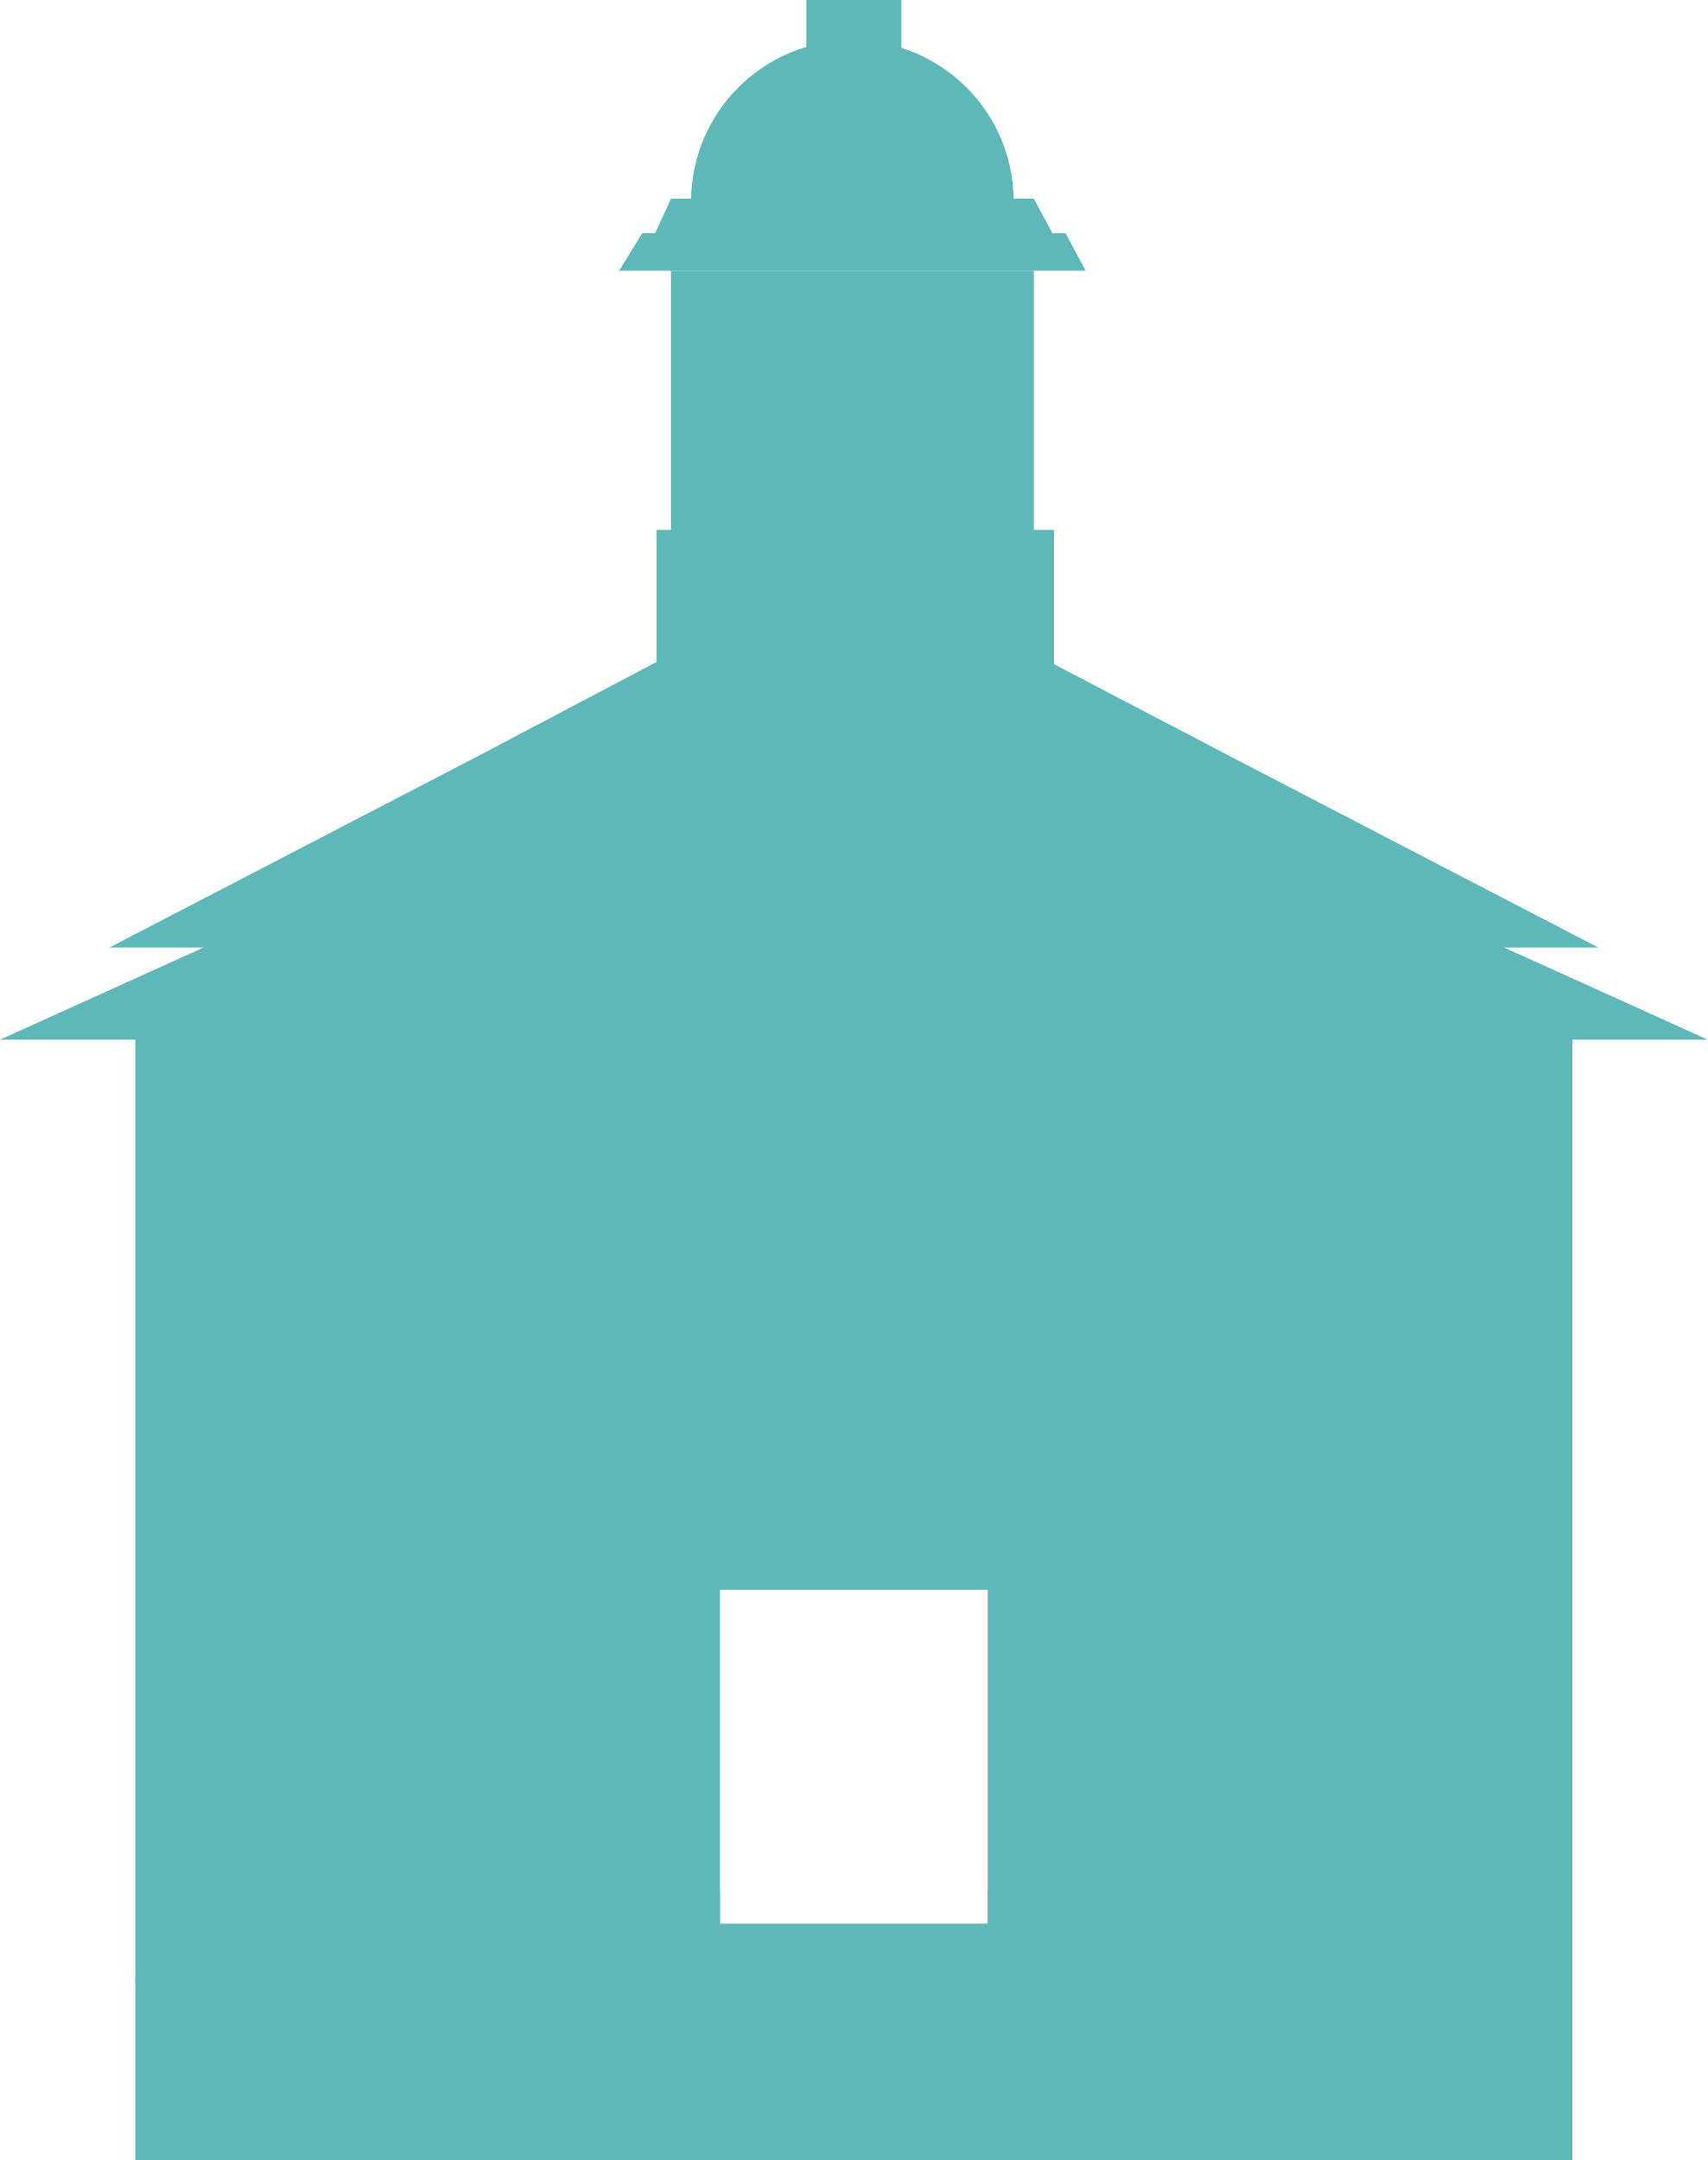
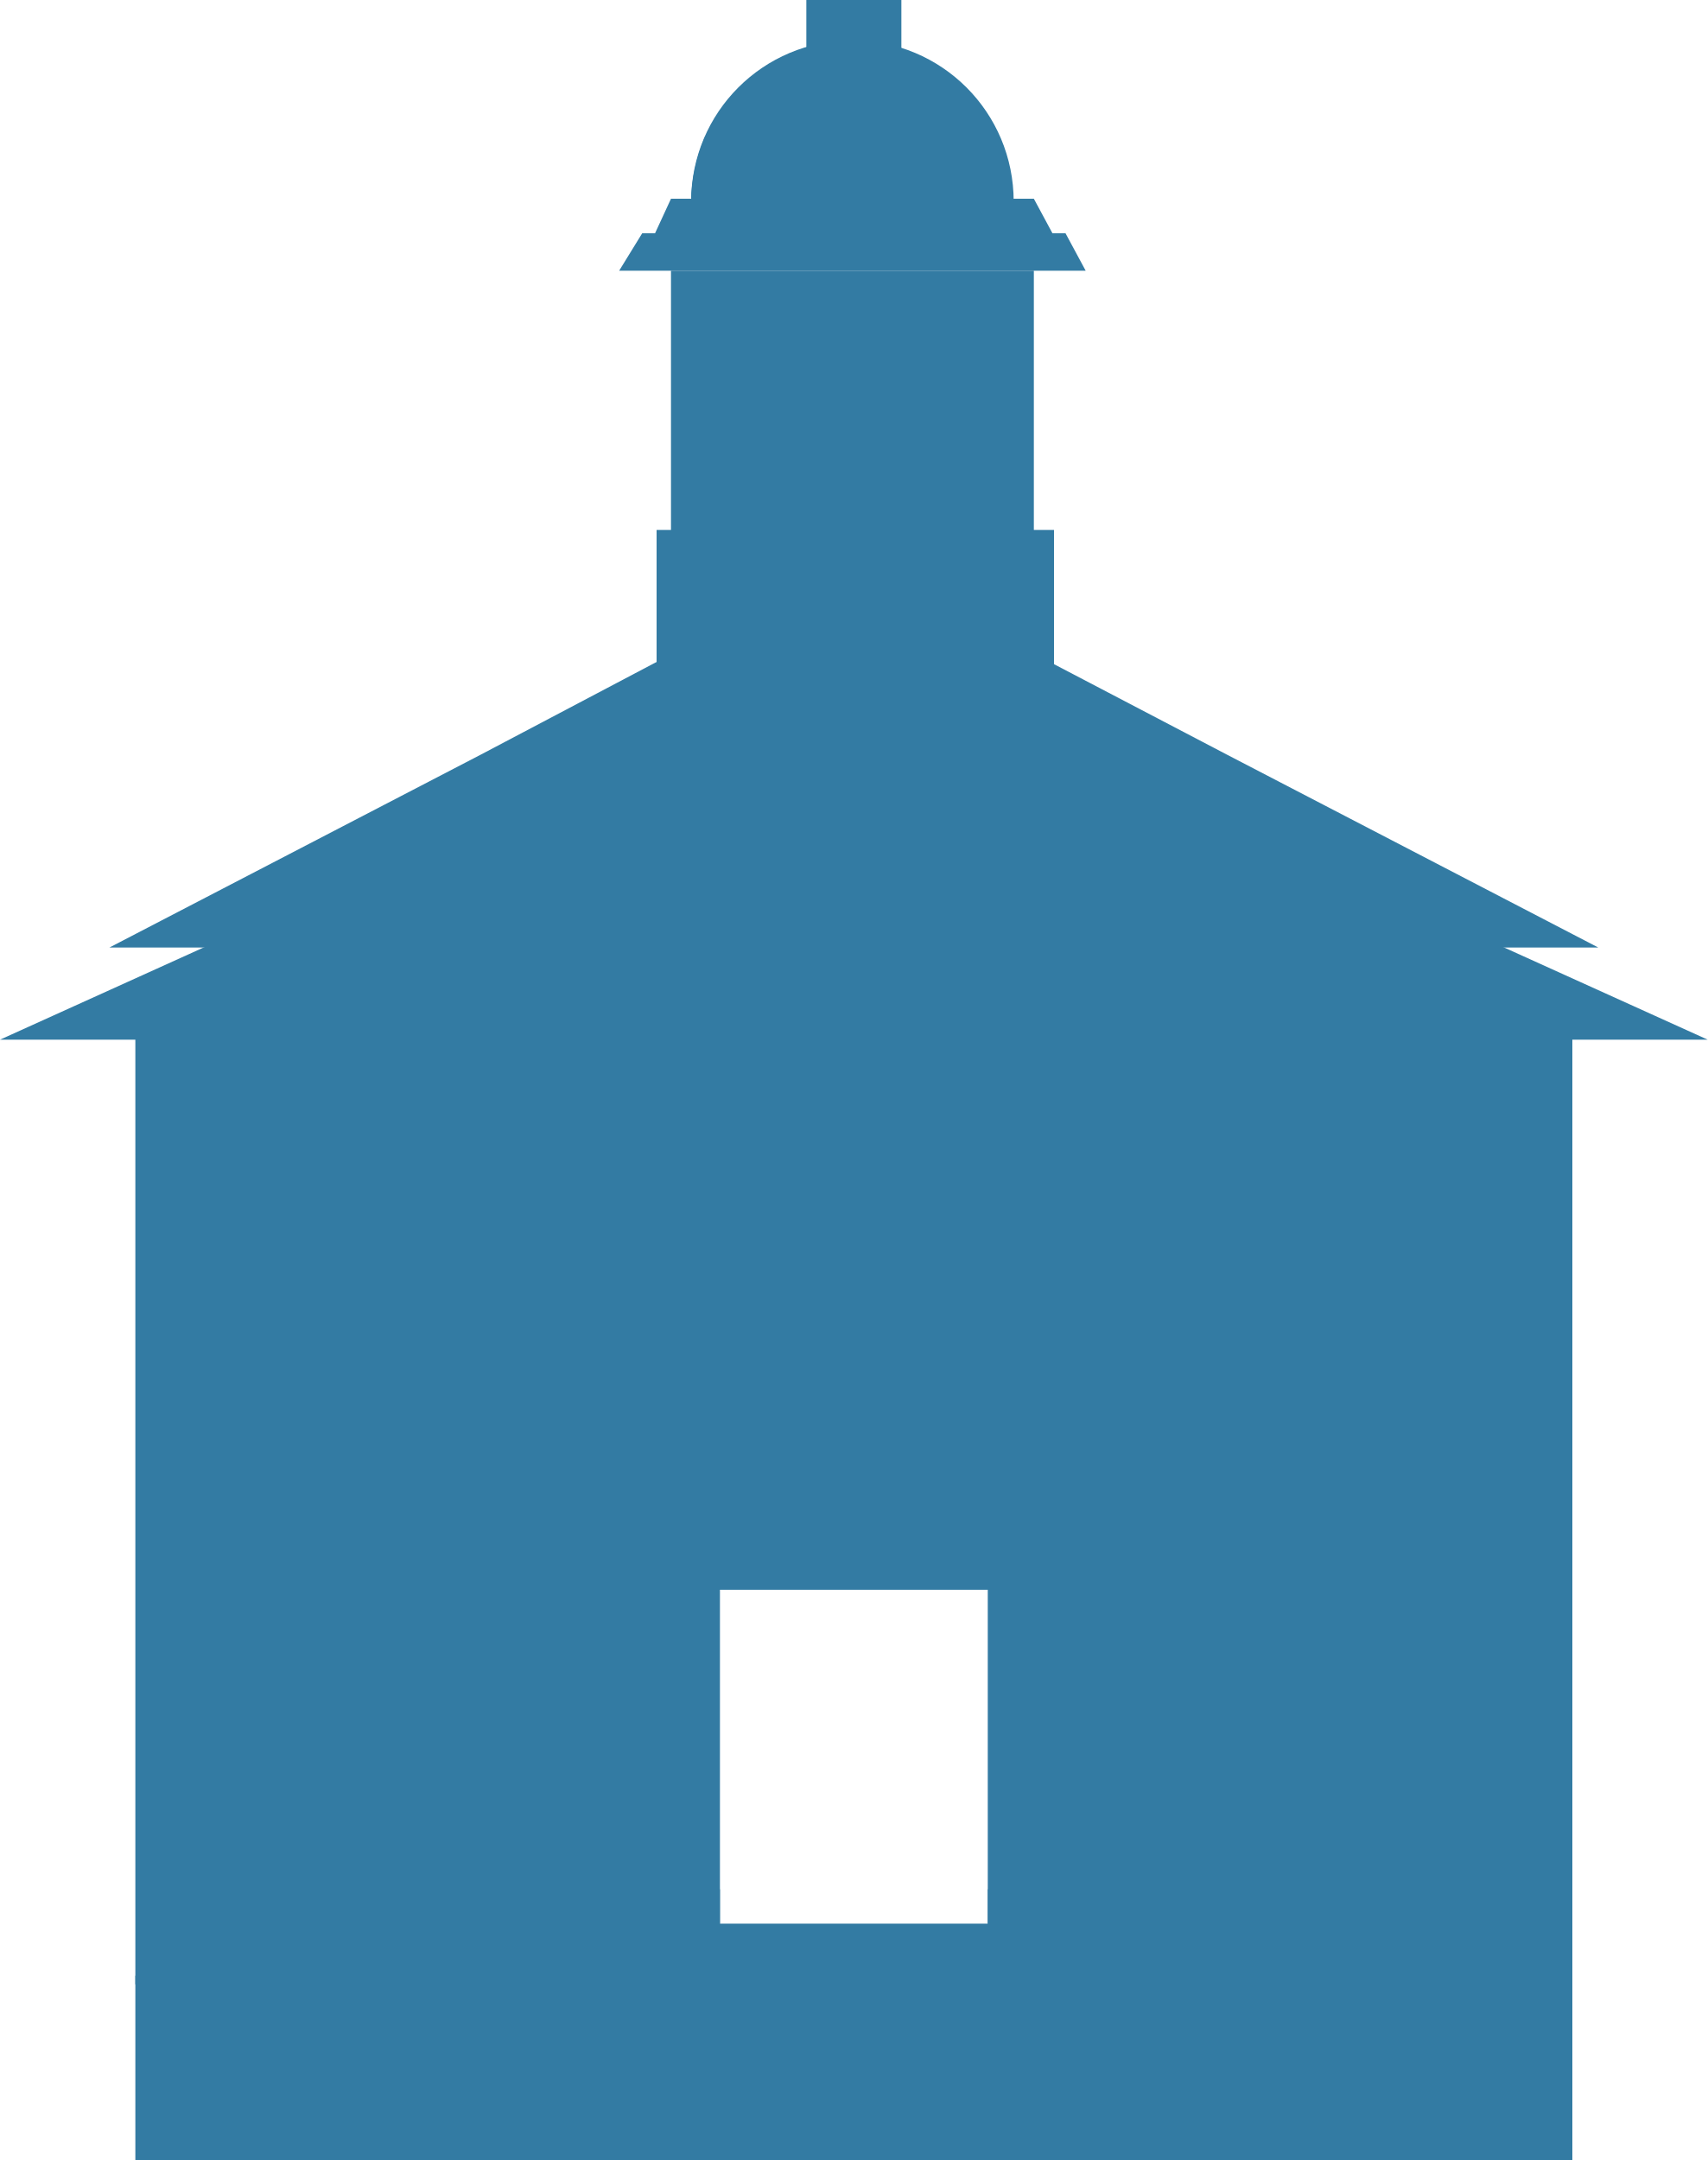
<svg xmlns="http://www.w3.org/2000/svg" width="59.3" height="75" viewBox="0 0 59.3 75">
-   <path fill="#5EB8B7" d="M29.6 36.1H0l14.8-6.7 14.8-6.8 14.9 6.8 14.8 6.7M4.7 68.6h49.9V75H4.7z" />
-   <path fill="#5EB8B7" d="M22.8 18.4h13.8v9.1H22.8zm-15 14.5h43.7v4.2H7.8z" />
-   <path fill="#5EB8B7" d="M29.6 32.9H3.8l12.9-6.7 12.9-6.8 13 6.8 12.9 6.7m-45.3 4.2h2.6v29.8h-2.6zm36.2 0H49v29.8h-2.6zM23.3 9.4h12.6v9.2H23.3z" />
-   <path fill="#5EB8B7" d="M7.8 66.8h43.7v8.1H7.8zM28 0h3.3v3.3H28zm9 8.1H22.3l-.8 1.3h16.2" />
-   <path fill="#5EB8B7" d="M35.9 6.9H23.3l-.6 1.3h13.9" />
-   <path fill="#5EB8B7" d="M24 7c0-3.1 2.5-5.6 5.6-5.6 3.1 0 5.6 2.5 5.6 5.6M9.8 64.7h3.4v.9H9.8zm36.2 0h3.4v.9H46zM29.6 53.5h-9.7l4.9-2.5 4.8-2.5 4.9 2.5 4.8 2.5" />
-   <path fill="#5EB8B7" d="M9.2 65.6h4.6v1.2H9.2zm12.2-28.5H24v29.8h-2.6zm13.9 0h2.6v29.8h-2.6z" />
-   <path fill="#5EB8B7" d="M21 64.7h3.4v.9H21zm13.9 0h3.4v.9h-3.4z" />
-   <path fill="#5EB8B7" d="M20.4 65.6H25v1.2h-4.6zm13.9 0h4.6v1.2h-4.6zm11.1 0H50v1.2h-4.6z" />
-   <path fill="#5EB8B7" d="M4.7 35.7v33.2h49.9V35.7H4.7zm29.6 31.1H25V55.2h9.3v11.6zM7.8 68h43.7M7.8 69.3h43.7M7.8 70.5h43.7M7.8 71.7h43.7M7.8 72.9h43.7M7.8 74h43.7M29.6 32.9H11.7l9-4.7 8.9-4.6 9 4.6 8.9 4.7" />
-   <path fill="#5EB8B7" d="M46.4 47.2V37.1h2.7M22.3 8.2l-.8 1.2m13.7-2.8V7M24 7c0-.8.2-1.6.5-2.3m-12 29.5h.3v.7c0-.1.1-.1.1-.2l.3-.6h.3l-.4.7.4 1h-.3l-.3-.7-.1.2v.5h-.3v-1.6zm2.6 1h-.4v.4h.5v.3h-.8v-1.7h.8v.3h-.5v.3h.4m1-.6h.3v1.3h.5v.4h-.8m1.7-1.7h.3v1.3h.5v.4h-.8m2.7-.9c0 .6-.3.9-.6.9-.4 0-.6-.4-.6-.9s.2-.9.6-.9c.4.1.6.4.6.9m-.9 0c0 .3.1.6.3.6.2 0 .3-.3.3-.6s-.1-.6-.3-.6c-.2.1-.3.3-.3.6m2.9.8c-.1 0-.3.1-.4.1-.2 0-.4-.1-.5-.2-.1-.1-.2-.4-.2-.6 0-.6.3-.9.7-.9.2 0 .3 0 .3.1l-.1.3c-.1 0-.2-.1-.3-.1-.2 0-.4.2-.4.5s.2.5.4.5h.1v-.4H22v-.3h.5v1zm2 0c-.1 0-.3.1-.4.1-.2 0-.4-.1-.5-.2-.1-.1-.2-.4-.2-.6 0-.6.3-.9.7-.9.2 0 .3 0 .3.1l-.1.3c-.1 0-.2-.1-.3-.1-.2 0-.4.2-.4.5s.2.5.4.5h.1v-.4H24v-.3h.5v1zm3.1-.6v-.7c0 .2-.1.5-.1.7l-.2.7h-.2l-.1-.6c0-.2-.1-.4-.1-.7v1.3h-.3l.1-1.7h.3l.1.6c0 .2.1.4.1.6 0-.2.1-.4.1-.6l.1-.6h.4l.1 1.7h-.3v-.7zm1.5-1v1c0 .3.1.4.2.4s.2-.1.2-.4v-1h.3v.9c0 .5-.2.8-.5.8s-.5-.2-.5-.8v-.9h.3zm1.8 1.3c.1.1.2.1.3.1.1 0 .2-.1.2-.2s-.1-.2-.2-.2c-.2-.1-.3-.3-.3-.5 0-.3.2-.5.5-.5.1 0 .2 0 .3.1l-.1.3s-.1-.1-.3-.1c-.1 0-.2.1-.2.2s.1.2.2.2c.2.1.3.3.3.5 0 .3-.2.5-.5.5-.1 0-.3-.1-.4-.1l.2-.3zm1.7-1.3h.3v1.7h-.3zm2.1 1.6c-.1 0-.2.1-.3.1-.4 0-.7-.4-.7-.8 0-.6.3-.9.7-.9.1 0 .3 0 .3.1l-.1.3c-.1 0-.1-.1-.2-.1-.2 0-.4.2-.4.6 0 .3.1.5.4.5.1 0 .2 0 .2-.1l.1.3zm3 0c-.1 0-.2.1-.3.1-.4 0-.7-.4-.7-.8 0-.6.3-.9.7-.9.1 0 .3 0 .3.1l-.1.3c-.1 0-.1-.1-.2-.1-.2 0-.4.2-.4.6 0 .3.1.5.4.5.1 0 .2 0 .2-.1l.1.3zm1.6-.6h-.4v.4h.5v.3h-.8v-1.7h.8v.3h-.5v.3h.4m1 1.1v-1.7h.3l.3.6c.1.2.1.4.2.6v-1.2h.3v1.7h-.3l-.3-.6c-.1-.2-.2-.4-.2-.6v1.2h-.3zm2.3-1.4h-.4v-.3h1v.3h-.3v1.4h-.3m2.2-.7h-.4v.4h.5v.3h-.8v-1.7h.8v.3h-.5v.3h.4m1-.6h.4c.2 0 .3 0 .4.1.1.1.1.2.1.4s-.1.4-.2.4c.1 0 .1.2.2.3 0 .2.1.4.1.5h-.3s-.1-.2-.1-.4-.1-.3-.2-.3h-.1v.7h-.3v-1.7zm.3.7h.1c.1 0 .2-.1.2-.2 0-.2-.1-.2-.2-.2h-.1v.4z" />
+   <path fill="#337BA3" d="M29.6 36.1H0l14.8-6.7 14.8-6.8 14.9 6.8 14.8 6.7M4.7 68.6h49.9V75H4.7z" />
+   <path fill="#337BA3" d="M22.8 18.4h13.8v9.1H22.8zm-15 14.5h43.7v4.2H7.8z" />
+   <path fill="#337BA3" d="M29.6 32.9H3.8l12.9-6.7 12.9-6.8 13 6.8 12.9 6.7m-45.3 4.2h2.6v29.8h-2.6zm36.2 0H49v29.8h-2.6zM23.3 9.4h12.6v9.2H23.3z" />
+   <path fill="#337BA3" d="M7.8 66.8h43.7v8.1H7.8zM28 0h3.3v3.3H28zm9 8.1H22.3l-.8 1.3h16.2" />
+   <path fill="#337BA3" d="M35.9 6.9H23.3l-.6 1.3h13.9" />
+   <path fill="#337BA3" d="M24 7c0-3.1 2.5-5.6 5.6-5.6 3.1 0 5.6 2.5 5.6 5.6M9.8 64.7h3.4v.9H9.8zm36.2 0h3.4v.9H46zM29.6 53.5h-9.7l4.9-2.5 4.8-2.5 4.9 2.5 4.8 2.5" />
+   <path fill="#337BA3" d="M9.2 65.6h4.6v1.2H9.2zm12.2-28.5H24v29.8h-2.6zm13.9 0h2.6v29.8h-2.6z" />
+   <path fill="#337BA3" d="M21 64.7h3.4v.9H21zm13.9 0h3.4v.9h-3.4z" />
+   <path fill="#337BA3" d="M20.4 65.6H25v1.2h-4.6zm13.9 0h4.6v1.2h-4.6zm11.1 0H50v1.2h-4.6z" />
+   <path fill="#337BA3" d="M4.7 35.7v33.2h49.9V35.7H4.7zm29.6 31.1H25V55.2h9.3v11.6zM7.8 68h43.7M7.8 69.3h43.7M7.8 70.5h43.7M7.8 71.7h43.7M7.8 72.9h43.7M7.8 74h43.7M29.6 32.9H11.7l9-4.7 8.9-4.6 9 4.6 8.9 4.7" />
+   <path fill="#337BA3" d="M46.4 47.2V37.1h2.7M22.3 8.2l-.8 1.2m13.7-2.8V7M24 7c0-.8.2-1.6.5-2.3m-12 29.5h.3v.7c0-.1.1-.1.1-.2l.3-.6h.3l-.4.7.4 1h-.3l-.3-.7-.1.2v.5h-.3v-1.6zm2.6 1h-.4v.4h.5v.3h-.8v-1.7h.8v.3h-.5v.3h.4m1-.6h.3v1.3h.5v.4h-.8m1.7-1.7h.3v1.3h.5v.4h-.8m2.7-.9c0 .6-.3.9-.6.9-.4 0-.6-.4-.6-.9s.2-.9.6-.9c.4.1.6.4.6.9m-.9 0c0 .3.1.6.3.6.2 0 .3-.3.3-.6s-.1-.6-.3-.6c-.2.1-.3.3-.3.6m2.9.8c-.1 0-.3.1-.4.1-.2 0-.4-.1-.5-.2-.1-.1-.2-.4-.2-.6 0-.6.3-.9.7-.9.2 0 .3 0 .3.1l-.1.3c-.1 0-.2-.1-.3-.1-.2 0-.4.2-.4.5s.2.5.4.5h.1v-.4H22v-.3h.5v1zm2 0c-.1 0-.3.1-.4.1-.2 0-.4-.1-.5-.2-.1-.1-.2-.4-.2-.6 0-.6.3-.9.7-.9.2 0 .3 0 .3.1l-.1.3c-.1 0-.2-.1-.3-.1-.2 0-.4.2-.4.5s.2.5.4.5h.1v-.4H24v-.3h.5v1zm3.1-.6v-.7c0 .2-.1.5-.1.7l-.2.7h-.2l-.1-.6c0-.2-.1-.4-.1-.7v1.3h-.3l.1-1.7h.3l.1.6c0 .2.1.4.1.6 0-.2.1-.4.1-.6l.1-.6h.4l.1 1.7h-.3v-.7zm1.5-1v1c0 .3.1.4.2.4s.2-.1.2-.4v-1h.3v.9c0 .5-.2.8-.5.8s-.5-.2-.5-.8v-.9h.3zm1.8 1.3c.1.1.2.1.3.1.1 0 .2-.1.2-.2s-.1-.2-.2-.2c-.2-.1-.3-.3-.3-.5 0-.3.2-.5.5-.5.1 0 .2 0 .3.1l-.1.3s-.1-.1-.3-.1c-.1 0-.2.1-.2.2s.1.2.2.2c.2.1.3.3.3.5 0 .3-.2.5-.5.5-.1 0-.3-.1-.4-.1l.2-.3zm1.7-1.3h.3v1.7h-.3zm2.1 1.6c-.1 0-.2.1-.3.1-.4 0-.7-.4-.7-.8 0-.6.3-.9.7-.9.1 0 .3 0 .3.1l-.1.3c-.1 0-.1-.1-.2-.1-.2 0-.4.2-.4.6 0 .3.1.5.4.5.1 0 .2 0 .2-.1l.1.3zm3 0c-.1 0-.2.1-.3.1-.4 0-.7-.4-.7-.8 0-.6.3-.9.7-.9.1 0 .3 0 .3.1l-.1.3c-.1 0-.1-.1-.2-.1-.2 0-.4.2-.4.6 0 .3.1.5.4.5.1 0 .2 0 .2-.1l.1.3zm1.6-.6h-.4v.4h.5v.3h-.8v-1.7h.8v.3h-.5v.3h.4m1 1.1v-1.7h.3l.3.6c.1.2.1.4.2.6v-1.2h.3v1.7h-.3l-.3-.6c-.1-.2-.2-.4-.2-.6v1.2h-.3zm2.3-1.4h-.4v-.3h1v.3h-.3v1.4h-.3m2.2-.7h-.4v.4h.5v.3h-.8v-1.7h.8v.3h-.5v.3h.4m1-.6h.4c.2 0 .3 0 .4.1.1.1.1.2.1.4s-.1.4-.2.4c.1 0 .1.2.2.3 0 .2.1.4.1.5h-.3s-.1-.2-.1-.4-.1-.3-.2-.3h-.1v.7h-.3v-1.7zm.3.7h.1c.1 0 .2-.1.2-.2 0-.2-.1-.2-.2-.2h-.1v.4z" />
</svg>
